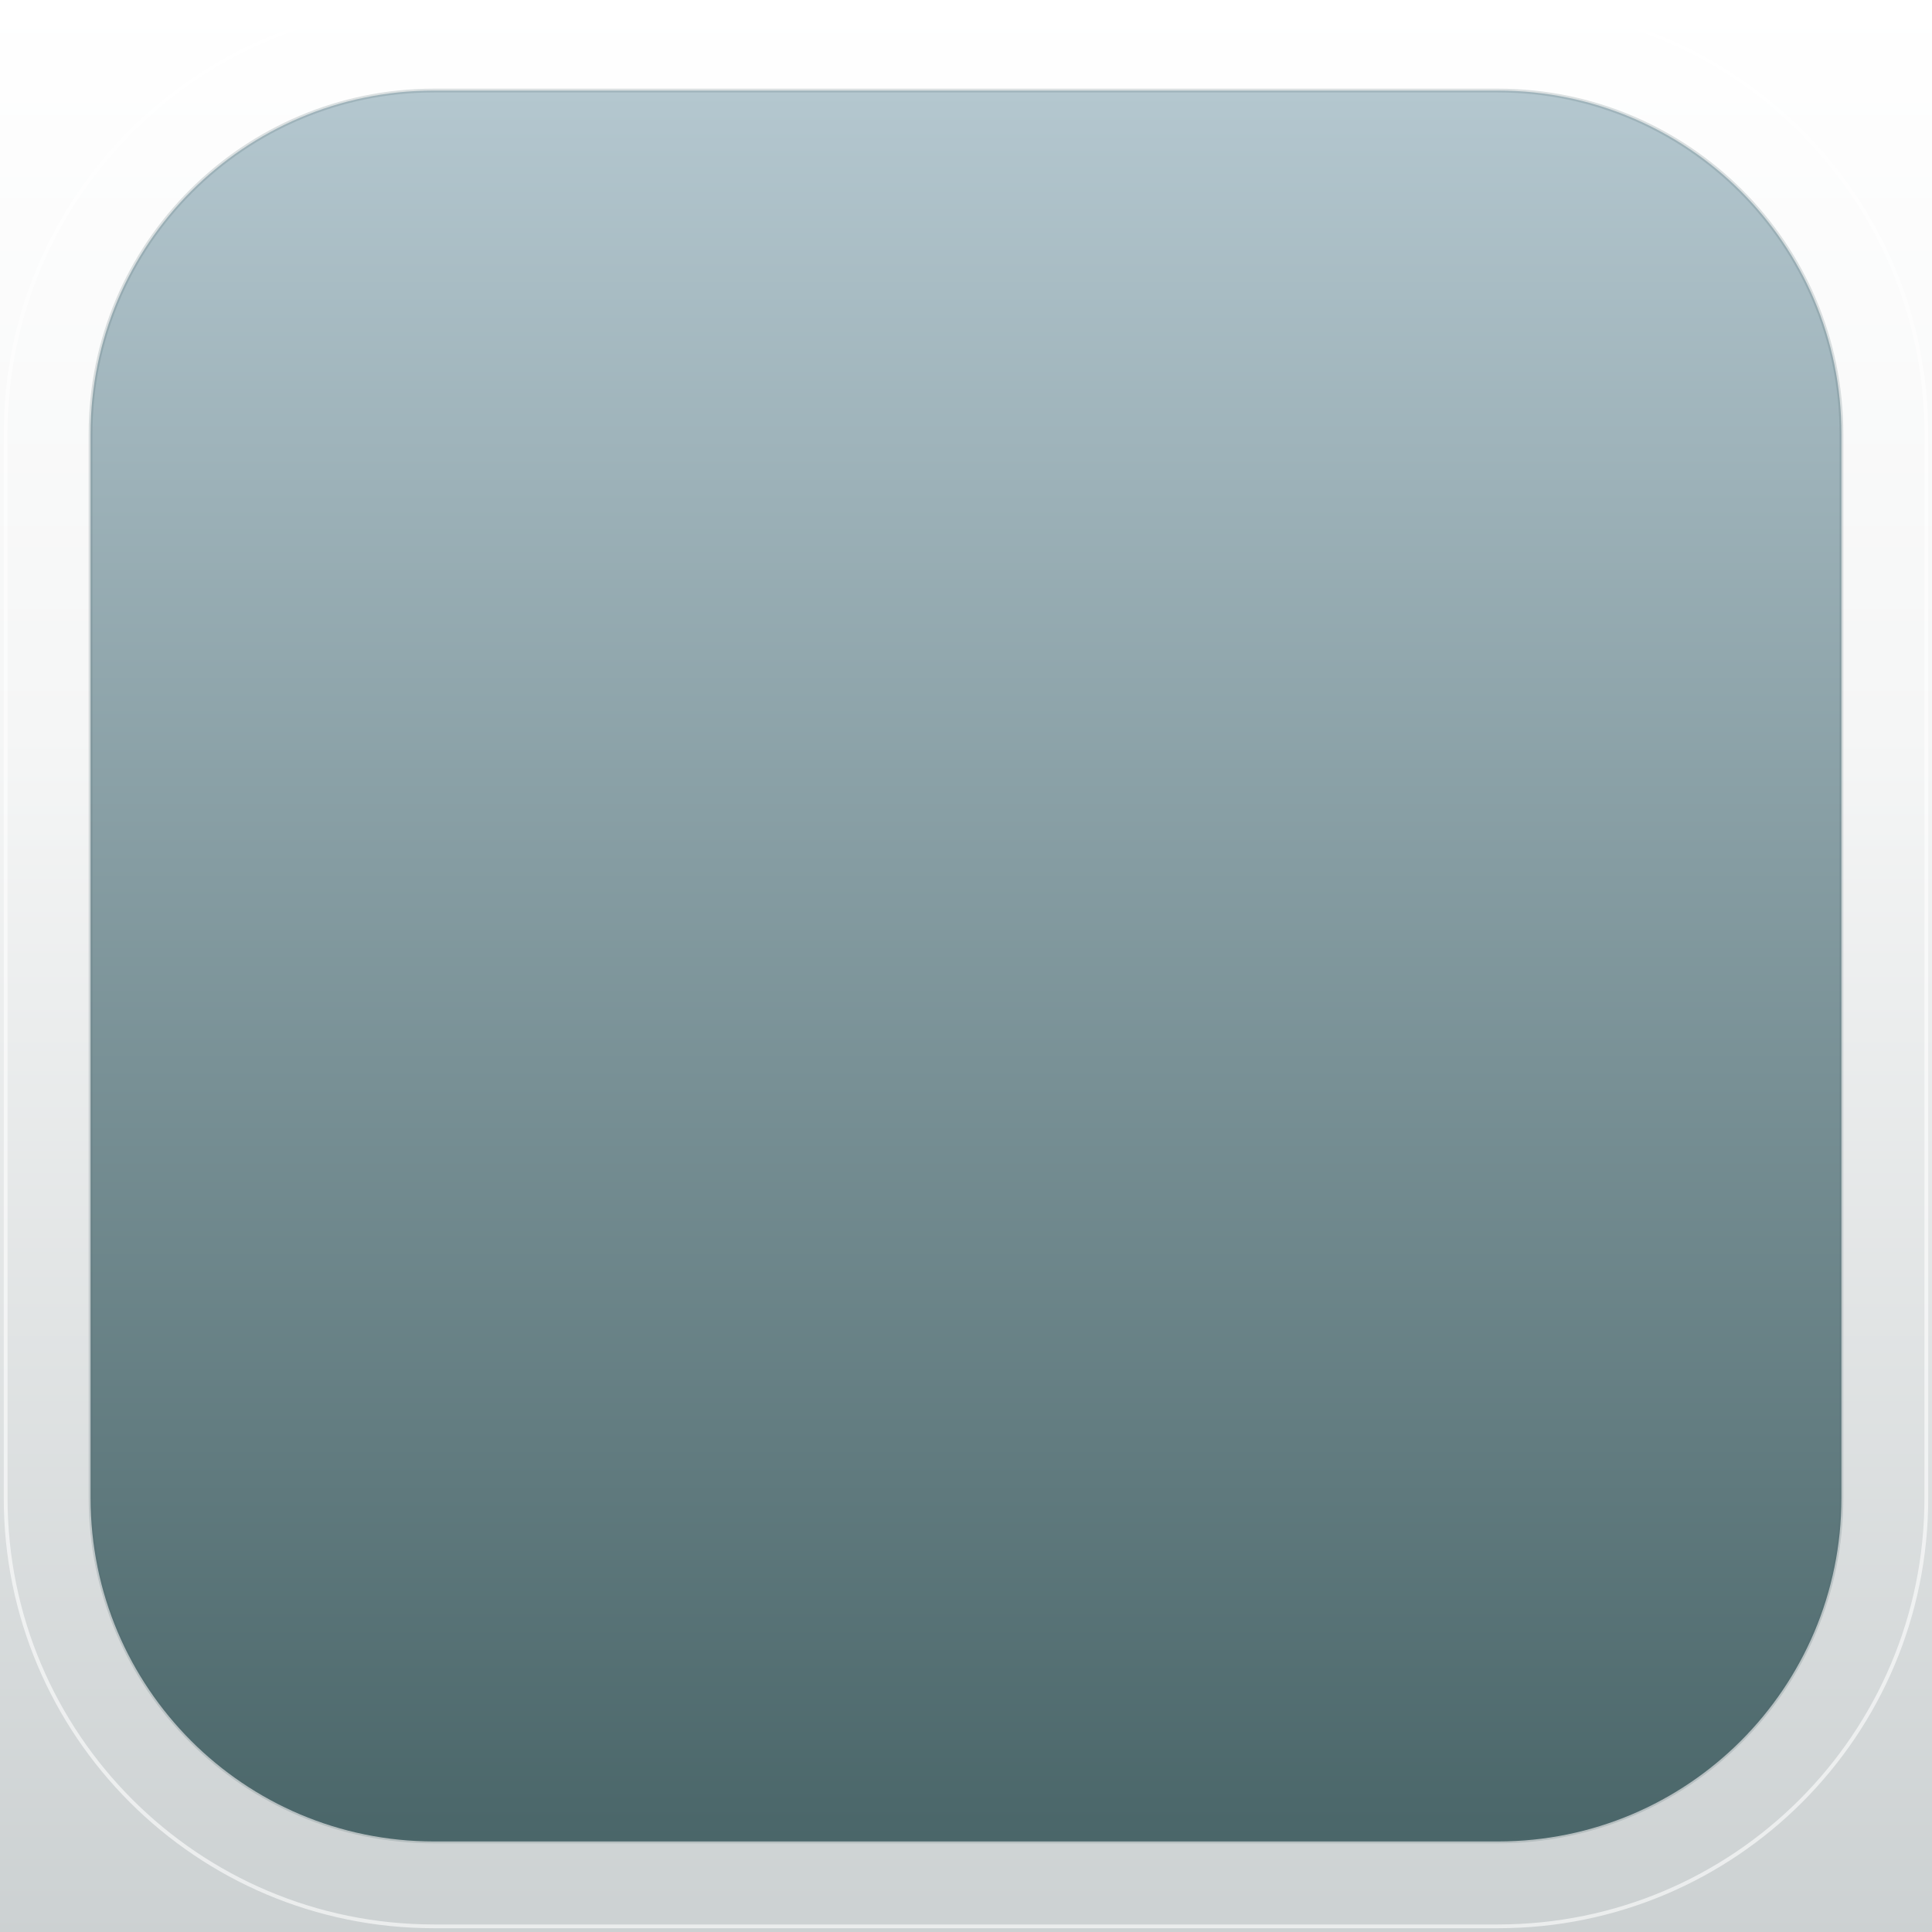
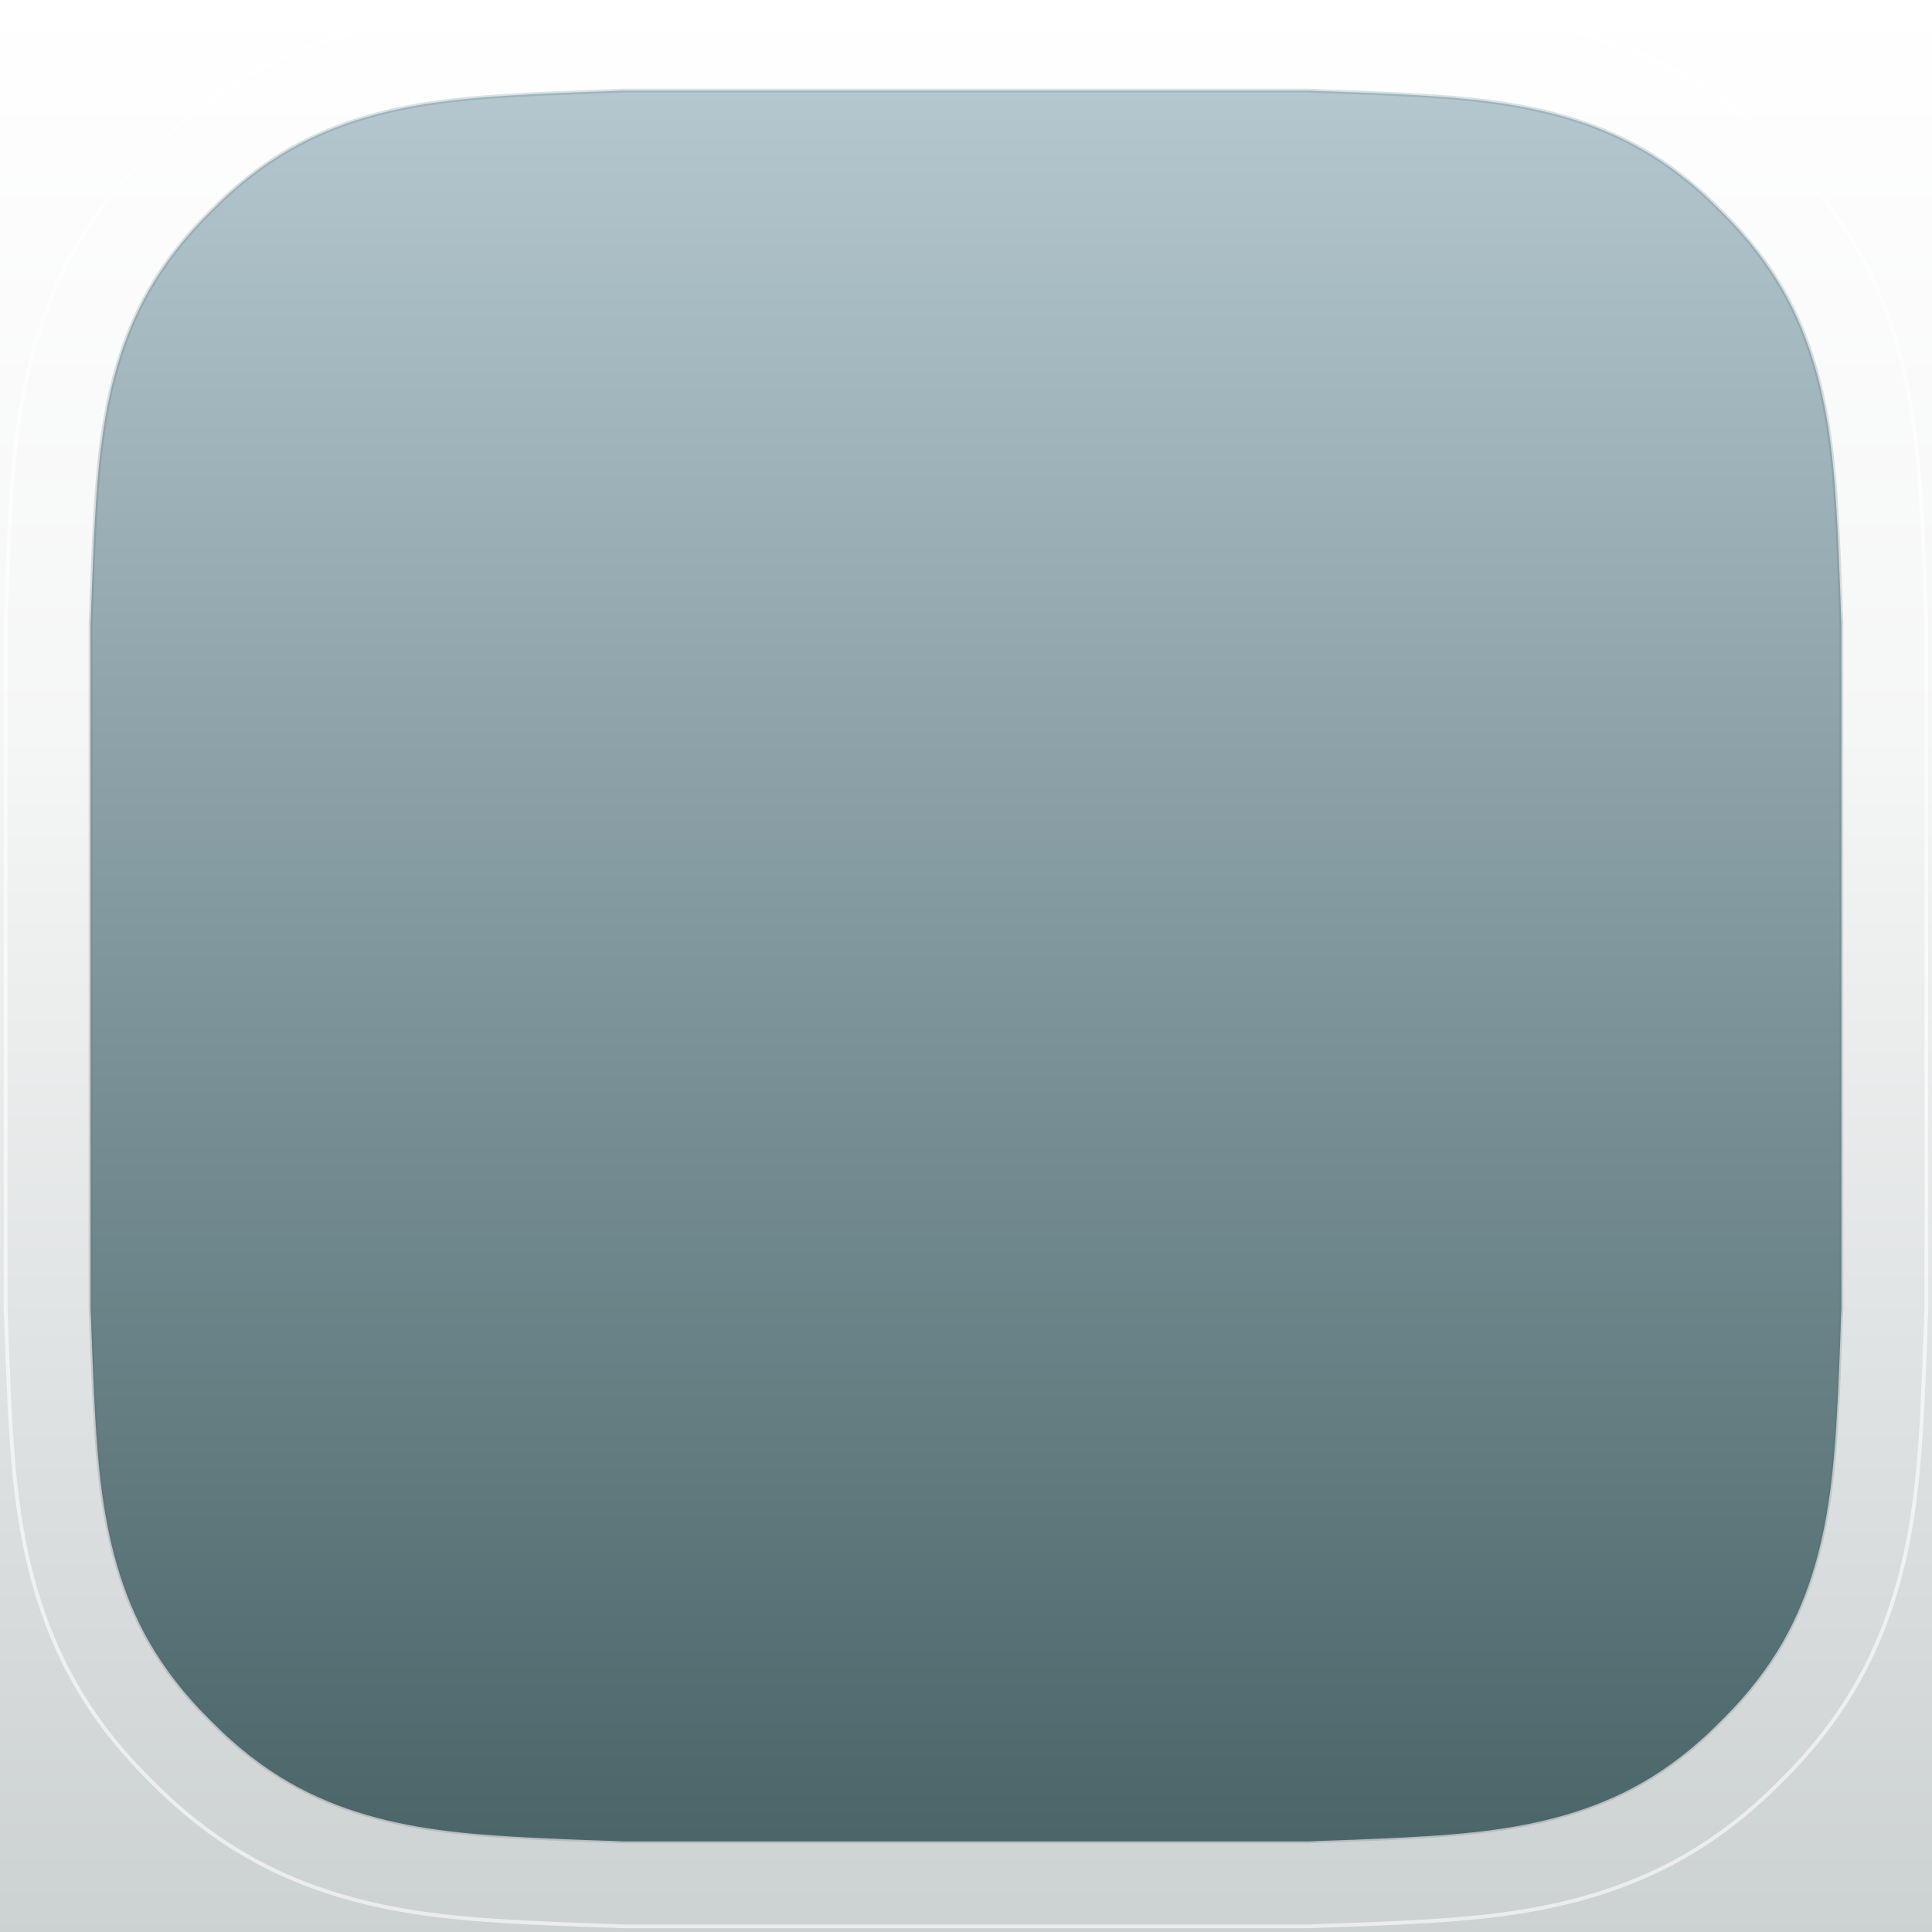
<svg xmlns="http://www.w3.org/2000/svg" width="1024" height="1024" viewBox="0 0 1024 1024">
  <defs>
    <linearGradient id="rim" x1="0" y1="0" x2="0" y2="1">
      <stop stop-color="#FFFFFF" />
      <stop offset="0.38" stop-color="#F5F6F6" />
      <stop offset="1" stop-color="#CCD1D2" />
    </linearGradient>
    <linearGradient id="field" x1="0" y1="0" x2="0" y2="1">
      <stop stop-color="#B4C7CF" />
      <stop offset="1" stop-color="#4A6669" />
    </linearGradient>
  </defs>
  <rect width="1024" height="1024" fill="url(#rim)" />
-   <rect x="48" y="48" width="928" height="928" rx="182" fill="url(#field)" stroke="#526A70" stroke-opacity="0.20" stroke-width="2" />
-   <rect x="3" y="3" width="1018" height="1018" rx="227" fill="none" stroke="white" stroke-opacity="0.6" stroke-width="2" />
+   <path d="M48.000,330.379 C48.047,329.355 48.203,326.297 48.283,324.233 C48.363,322.170 48.411,320.087 48.481,317.999 C48.552,315.911 48.627,313.809 48.705,311.705 C48.783,309.602 48.864,307.489 48.947,305.378 C49.031,303.268 49.117,301.152 49.205,299.042 C49.293,296.932 49.384,294.820 49.477,292.716 C49.570,290.613 49.666,288.511 49.765,286.419 C49.865,284.328 49.967,282.241 50.074,280.167 C50.181,278.092 50.291,276.024 50.408,273.970 C50.525,271.915 50.646,269.870 50.774,267.839 C50.903,265.807 51.038,263.787 51.181,261.780 C51.325,259.773 51.475,257.778 51.636,255.797 C51.797,253.816 51.966,251.847 52.148,249.891 C52.329,247.935 52.520,245.992 52.724,244.061 C52.928,242.130 53.142,240.211 53.372,238.304 C53.601,236.397 53.843,234.502 54.100,232.618 C54.357,230.734 54.627,228.861 54.915,226.998 C55.202,225.135 55.504,223.284 55.823,221.440 C56.143,219.597 56.479,217.764 56.833,215.939 C57.187,214.114 57.558,212.298 57.949,210.489 C58.340,208.681 58.749,206.881 59.179,205.088 C59.608,203.295 60.057,201.511 60.527,199.733 C60.997,197.956 61.487,196.187 62.000,194.425 C62.513,192.663 63.046,190.909 63.604,189.163 C64.161,187.417 64.741,185.679 65.345,183.948 C65.950,182.217 66.578,180.494 67.232,178.777 C67.887,177.060 68.566,175.351 69.275,173.647 C69.983,171.942 70.717,170.245 71.483,168.551 C72.249,166.857 73.042,165.169 73.870,163.482 C74.697,161.795 75.555,160.113 76.450,158.431 C77.345,156.749 78.272,155.069 79.240,153.388 C80.208,151.706 81.211,150.025 82.259,148.341 C83.306,146.656 84.392,144.971 85.526,143.279 C86.660,141.588 87.835,139.894 89.063,138.193 C90.291,136.491 91.564,134.785 92.894,133.070 C94.224,131.355 95.602,129.634 97.042,127.902 C98.482,126.171 99.974,124.432 101.532,122.682 C103.090,120.932 104.704,119.173 106.388,117.403 C108.072,115.632 109.799,113.895 111.635,112.059 C113.471,110.223 115.561,108.143 117.403,106.388 C119.244,104.634 120.932,103.090 122.682,101.532 C124.432,99.974 126.171,98.482 127.902,97.042 C129.634,95.602 131.355,94.224 133.070,92.894 C134.785,91.564 136.491,90.291 138.193,89.063 C139.894,87.835 141.588,86.660 143.279,85.526 C144.971,84.392 146.656,83.306 148.341,82.259 C150.025,81.211 151.706,80.208 153.388,79.240 C155.069,78.272 156.749,77.345 158.431,76.450 C160.113,75.555 161.795,74.697 163.482,73.870 C165.169,73.042 166.857,72.249 168.551,71.483 C170.245,70.717 171.942,69.983 173.647,69.275 C175.351,68.566 177.060,67.887 178.777,67.232 C180.494,66.578 182.217,65.950 183.948,65.345 C185.679,64.741 187.417,64.161 189.163,63.604 C190.909,63.046 192.663,62.513 194.425,62.000 C196.187,61.487 197.956,60.997 199.733,60.527 C201.511,60.057 203.295,59.608 205.088,59.179 C206.881,58.749 208.681,58.340 210.489,57.949 C212.298,57.558 214.114,57.187 215.939,56.833 C217.764,56.479 219.597,56.143 221.440,55.823 C223.284,55.504 225.135,55.202 226.998,54.915 C228.861,54.627 230.734,54.357 232.618,54.100 C234.502,53.843 236.397,53.601 238.304,53.372 C240.211,53.142 242.130,52.928 244.061,52.724 C245.992,52.520 247.935,52.329 249.891,52.148 C251.847,51.966 253.816,51.797 255.797,51.636 C257.778,51.475 259.773,51.325 261.780,51.181 C263.787,51.038 265.807,50.903 267.839,50.774 C269.870,50.646 271.915,50.525 273.970,50.408 C276.024,50.291 278.092,50.181 280.167,50.074 C282.241,49.967 284.328,49.865 286.419,49.765 C288.511,49.666 290.613,49.570 292.716,49.477 C294.820,49.384 296.932,49.293 299.042,49.205 C301.152,49.117 303.268,49.031 305.378,48.947 C307.489,48.864 309.602,48.783 311.705,48.705 C313.809,48.627 315.911,48.552 317.999,48.481 C320.087,48.411 322.170,48.363 324.233,48.283 C326.297,48.203 329.355,48.047 330.379,48.000 L693.621,48.000 C694.645,48.047 697.703,48.203 699.767,48.283 C701.830,48.363 703.913,48.411 706.001,48.481 C708.089,48.552 710.191,48.627 712.295,48.705 C714.398,48.783 716.511,48.864 718.622,48.947 C720.732,49.031 722.848,49.117 724.958,49.205 C727.068,49.293 729.180,49.384 731.284,49.477 C733.387,49.570 735.489,49.666 737.581,49.765 C739.672,49.865 741.759,49.967 743.833,50.074 C745.908,50.181 747.976,50.291 750.030,50.408 C752.085,50.525 754.130,50.646 756.161,50.774 C758.193,50.903 760.213,51.038 762.220,51.181 C764.227,51.325 766.222,51.475 768.203,51.636 C770.184,51.797 772.153,51.966 774.109,52.148 C776.065,52.329 778.008,52.520 779.939,52.724 C781.870,52.928 783.789,53.142 785.696,53.372 C787.603,53.601 789.498,53.843 791.382,54.100 C793.266,54.357 795.139,54.627 797.002,54.915 C798.865,55.202 800.716,55.504 802.560,55.823 C804.403,56.143 806.236,56.479 808.061,56.833 C809.886,57.187 811.702,57.558 813.511,57.949 C815.319,58.340 817.119,58.749 818.912,59.179 C820.705,59.608 822.489,60.057 824.267,60.527 C826.044,60.997 827.813,61.487 829.575,62.000 C831.337,62.513 833.091,63.046 834.837,63.604 C836.583,64.161 838.321,64.741 840.052,65.345 C841.783,65.950 843.506,66.578 845.223,67.232 C846.940,67.887 848.649,68.566 850.353,69.275 C852.058,69.983 853.755,70.717 855.449,71.483 C857.143,72.249 858.831,73.042 860.518,73.870 C862.205,74.697 863.887,75.555 865.569,76.450 C867.251,77.345 868.931,78.272 870.612,79.240 C872.294,80.208 873.975,81.211 875.659,82.259 C877.344,83.306 879.029,84.392 880.721,85.526 C882.412,86.660 884.106,87.835 885.807,89.063 C887.509,90.291 889.215,91.564 890.930,92.894 C892.645,94.224 894.366,95.602 896.098,97.042 C897.829,98.482 899.568,99.974 901.318,101.532 C903.068,103.090 904.756,104.634 906.597,106.388 C908.439,108.143 910.529,110.223 912.365,112.059 C914.201,113.895 915.928,115.632 917.612,117.403 C919.296,119.173 920.910,120.932 922.468,122.682 C924.026,124.432 925.518,126.171 926.958,127.902 C928.398,129.634 929.776,131.355 931.106,133.070 C932.436,134.785 933.709,136.491 934.937,138.193 C936.165,139.894 937.340,141.588 938.474,143.279 C939.608,144.971 940.694,146.656 941.741,148.341 C942.789,150.025 943.792,151.706 944.760,153.388 C945.728,155.069 946.655,156.749 947.550,158.431 C948.445,160.113 949.303,161.795 950.130,163.482 C950.958,165.169 951.751,166.857 952.517,168.551 C953.283,170.245 954.017,171.942 954.725,173.647 C955.434,175.351 956.113,177.060 956.768,178.777 C957.422,180.494 958.050,182.217 958.655,183.948 C959.259,185.679 959.839,187.417 960.396,189.163 C960.954,190.909 961.487,192.663 962.000,194.425 C962.513,196.187 963.003,197.956 963.473,199.733 C963.943,201.511 964.392,203.295 964.821,205.088 C965.251,206.881 965.660,208.681 966.051,210.489 C966.442,212.298 966.813,214.114 967.167,215.939 C967.521,217.764 967.857,219.597 968.177,221.440 C968.496,223.284 968.798,225.135 969.085,226.998 C969.373,228.861 969.643,230.734 969.900,232.618 C970.157,234.502 970.399,236.397 970.628,238.304 C970.858,240.211 971.072,242.130 971.276,244.061 C971.480,245.992 971.671,247.935 971.852,249.891 C972.034,251.847 972.203,253.816 972.364,255.797 C972.525,257.778 972.675,259.773 972.819,261.780 C972.962,263.787 973.097,265.807 973.226,267.839 C973.354,269.870 973.475,271.915 973.592,273.970 C973.709,276.024 973.819,278.092 973.926,280.167 C974.033,282.241 974.135,284.328 974.235,286.419 C974.334,288.511 974.430,290.613 974.523,292.716 C974.616,294.820 974.707,296.932 974.795,299.042 C974.883,301.152 974.969,303.268 975.053,305.378 C975.136,307.489 975.217,309.602 975.295,311.705 C975.373,313.809 975.448,315.911 975.519,317.999 C975.589,320.087 975.637,322.170 975.717,324.233 C975.797,326.297 975.953,329.355 976.000,330.379 L976.000,693.621 C975.953,694.645 975.797,697.703 975.717,699.767 C975.637,701.830 975.589,703.913 975.519,706.001 C975.448,708.089 975.373,710.191 975.295,712.295 C975.217,714.398 975.136,716.511 975.053,718.622 C974.969,720.732 974.883,722.848 974.795,724.958 C974.707,727.068 974.616,729.180 974.523,731.284 C974.430,733.387 974.334,735.489 974.235,737.581 C974.135,739.672 974.033,741.759 973.926,743.833 C973.819,745.908 973.709,747.976 973.592,750.030 C973.475,752.085 973.354,754.130 973.226,756.161 C973.097,758.193 972.962,760.213 972.819,762.220 C972.675,764.227 972.525,766.222 972.364,768.203 C972.203,770.184 972.034,772.153 971.852,774.109 C971.671,776.065 971.480,778.008 971.276,779.939 C971.072,781.870 970.858,783.789 970.628,785.696 C970.399,787.603 970.157,789.498 969.900,791.382 C969.643,793.266 969.373,795.139 969.085,797.002 C968.798,798.865 968.496,800.716 968.177,802.560 C967.857,804.403 967.521,806.236 967.167,808.061 C966.813,809.886 966.442,811.702 966.051,813.511 C965.660,815.319 965.251,817.119 964.821,818.912 C964.392,820.705 963.943,822.489 963.473,824.267 C963.003,826.044 962.513,827.813 962.000,829.575 C961.487,831.337 960.954,833.091 960.396,834.837 C959.839,836.583 959.259,838.321 958.655,840.052 C958.050,841.783 957.422,843.506 956.768,845.223 C956.113,846.940 955.434,848.649 954.725,850.353 C954.017,852.058 953.283,853.755 952.517,855.449 C951.751,857.143 950.958,858.831 950.130,860.518 C949.303,862.205 948.445,863.887 947.550,865.569 C946.655,867.251 945.728,868.931 944.760,870.612 C943.792,872.294 942.789,873.975 941.741,875.659 C940.694,877.344 939.608,879.029 938.474,880.721 C937.340,882.412 936.165,884.106 934.937,885.807 C933.709,887.509 932.436,889.215 931.106,890.930 C929.776,892.645 928.398,894.366 926.958,896.098 C925.518,897.829 924.026,899.568 922.468,901.318 C920.910,903.068 919.296,904.827 917.612,906.597 C915.928,908.368 914.201,910.105 912.365,911.941 C910.529,913.777 908.439,915.857 906.597,917.612 C904.756,919.366 903.068,920.910 901.318,922.468 C899.568,924.026 897.829,925.518 896.098,926.958 C894.366,928.398 892.645,929.776 890.930,931.106 C889.215,932.436 887.509,933.709 885.807,934.937 C884.106,936.165 882.412,937.340 880.721,938.474 C879.029,939.608 877.344,940.694 875.659,941.741 C873.975,942.789 872.294,943.792 870.612,944.760 C868.931,945.728 867.251,946.655 865.569,947.550 C863.887,948.445 862.205,949.303 860.518,950.130 C858.831,950.958 857.143,951.751 855.449,952.517 C853.755,953.283 852.058,954.017 850.353,954.725 C848.649,955.434 846.940,956.113 845.223,956.768 C843.506,957.422 841.783,958.050 840.052,958.655 C838.321,959.259 836.583,959.839 834.837,960.396 C833.091,960.954 831.337,961.487 829.575,962.000 C827.813,962.513 826.044,963.003 824.267,963.473 C822.489,963.943 820.705,964.392 818.912,964.821 C817.119,965.251 815.319,965.660 813.511,966.051 C811.702,966.442 809.886,966.813 808.061,967.167 C806.236,967.521 804.403,967.857 802.560,968.177 C800.716,968.496 798.865,968.798 797.002,969.085 C795.139,969.373 793.266,969.643 791.382,969.900 C789.498,970.157 787.603,970.399 785.696,970.628 C783.789,970.858 781.870,971.072 779.939,971.276 C778.008,971.480 776.065,971.671 774.109,971.852 C772.153,972.034 770.184,972.203 768.203,972.364 C766.222,972.525 764.227,972.675 762.220,972.819 C760.213,972.962 758.193,973.097 756.161,973.226 C754.130,973.354 752.085,973.475 750.030,973.592 C747.976,973.709 745.908,973.819 743.833,973.926 C741.759,974.033 739.672,974.135 737.581,974.235 C735.489,974.334 733.387,974.430 731.284,974.523 C729.180,974.616 727.068,974.707 724.958,974.795 C722.848,974.883 720.732,974.969 718.622,975.053 C716.511,975.136 714.398,975.217 712.295,975.295 C710.191,975.373 708.089,975.448 706.001,975.519 C703.913,975.589 701.830,975.637 699.767,975.717 C697.703,975.797 694.645,975.953 693.621,976.000 L330.379,976.000 C329.355,975.953 326.297,975.797 324.233,975.717 C322.170,975.637 320.087,975.589 317.999,975.519 C315.911,975.448 313.809,975.373 311.705,975.295 C309.602,975.217 307.489,975.136 305.378,975.053 C303.268,974.969 301.152,974.883 299.042,974.795 C296.932,974.707 294.820,974.616 292.716,974.523 C290.613,974.430 288.511,974.334 286.419,974.235 C284.328,974.135 282.241,974.033 280.167,973.926 C278.092,973.819 276.024,973.709 273.970,973.592 C271.915,973.475 269.870,973.354 267.839,973.226 C265.807,973.097 263.787,972.962 261.780,972.819 C259.773,972.675 257.778,972.525 255.797,972.364 C253.816,972.203 251.847,972.034 249.891,971.852 C247.935,971.671 245.992,971.480 244.061,971.276 C242.130,971.072 240.211,970.858 238.304,970.628 C236.397,970.399 234.502,970.157 232.618,969.900 C230.734,969.643 228.861,969.373 226.998,969.085 C225.135,968.798 223.284,968.496 221.440,968.177 C219.597,967.857 217.764,967.521 215.939,967.167 C214.114,966.813 212.298,966.442 210.489,966.051 C208.681,965.660 206.881,965.251 205.088,964.821 C203.295,964.392 201.511,963.943 199.733,963.473 C197.956,963.003 196.187,962.513 194.425,962.000 C192.663,961.487 190.909,960.954 189.163,960.396 C187.417,959.839 185.679,959.259 183.948,958.655 C182.217,958.050 180.494,957.422 178.777,956.768 C177.060,956.113 175.351,955.434 173.647,954.725 C171.942,954.017 170.245,953.283 168.551,952.517 C166.857,951.751 165.169,950.958 163.482,950.130 C161.795,949.303 160.113,948.445 158.431,947.550 C156.749,946.655 155.069,945.728 153.388,944.760 C151.706,943.792 150.025,942.789 148.341,941.741 C146.656,940.694 144.971,939.608 143.279,938.474 C141.588,937.340 139.894,936.165 138.193,934.937 C136.491,933.709 134.785,932.436 133.070,931.106 C131.355,929.776 129.634,928.398 127.902,926.958 C126.171,925.518 124.432,924.026 122.682,922.468 C120.932,920.910 119.244,919.366 117.403,917.612 C115.561,915.857 113.471,913.777 111.635,911.941 C109.799,910.105 108.072,908.368 106.388,906.597 C104.704,904.827 103.090,903.068 101.532,901.318 C99.974,899.568 98.482,897.829 97.042,896.098 C95.602,894.366 94.224,892.645 92.894,890.930 C91.564,889.215 90.291,887.509 89.063,885.807 C87.835,884.106 86.660,882.412 85.526,880.721 C84.392,879.029 83.306,877.344 82.259,875.659 C81.211,873.975 80.208,872.294 79.240,870.612 C78.272,868.931 77.345,867.251 76.450,865.569 C75.555,863.887 74.697,862.205 73.870,860.518 C73.042,858.831 72.249,857.143 71.483,855.449 C70.717,853.755 69.983,852.058 69.275,850.353 C68.566,848.649 67.887,846.940 67.232,845.223 C66.578,843.506 65.950,841.783 65.345,840.052 C64.741,838.321 64.161,836.583 63.604,834.837 C63.046,833.091 62.513,831.337 62.000,829.575 C61.487,827.813 60.997,826.044 60.527,824.267 C60.057,822.489 59.608,820.705 59.179,818.912 C58.749,817.119 58.340,815.319 57.949,813.511 C57.558,811.702 57.187,809.886 56.833,808.061 C56.479,806.236 56.143,804.403 55.823,802.560 C55.504,800.716 55.202,798.865 54.915,797.002 C54.627,795.139 54.357,793.266 54.100,791.382 C53.843,789.498 53.601,787.603 53.372,785.696 C53.142,783.789 52.928,781.870 52.724,779.939 C52.520,778.008 52.329,776.065 52.148,774.109 C51.966,772.153 51.797,770.184 51.636,768.203 C51.475,766.222 51.325,764.227 51.181,762.220 C51.038,760.213 50.903,758.193 50.774,756.161 C50.646,754.130 50.525,752.085 50.408,750.030 C50.291,747.976 50.181,745.908 50.074,743.833 C49.967,741.759 49.865,739.672 49.765,737.581 C49.666,735.489 49.570,733.387 49.477,731.284 C49.384,729.180 49.293,727.068 49.205,724.958 C49.117,722.848 49.031,720.732 48.947,718.622 C48.864,716.511 48.783,714.398 48.705,712.295 C48.627,710.191 48.552,708.089 48.481,706.001 C48.411,703.913 48.363,701.830 48.283,699.767 C48.203,697.703 48.047,694.645 48.000,693.621 Z " fill="url(#field)" stroke="#526A70" stroke-opacity="0.20" stroke-width="2" />
+   <path d="M3.000,329.335 C3.050,328.264 3.218,325.052 3.303,322.908 C3.387,320.765 3.435,318.621 3.507,316.476 C3.579,314.331 3.657,312.186 3.736,310.040 C3.815,307.894 3.898,305.748 3.982,303.602 C4.067,301.456 4.154,299.309 4.244,297.163 C4.334,295.017 4.426,292.871 4.521,290.725 C4.616,288.579 4.714,286.434 4.816,284.289 C4.918,282.144 5.022,279.999 5.133,277.855 C5.244,275.711 5.358,273.568 5.480,271.425 C5.602,269.283 5.728,267.140 5.864,264.999 C6.000,262.858 6.142,260.718 6.295,258.578 C6.449,256.438 6.609,254.299 6.783,252.161 C6.957,250.023 7.141,247.886 7.339,245.749 C7.537,243.613 7.746,241.477 7.972,239.342 C8.197,237.207 8.436,235.073 8.693,232.940 C8.949,230.806 9.221,228.674 9.512,226.542 C9.803,224.410 10.110,222.278 10.439,220.148 C10.768,218.017 11.115,215.887 11.484,213.758 C11.854,211.628 12.243,209.499 12.656,207.371 C13.069,205.243 13.504,203.115 13.964,200.988 C14.424,198.861 14.906,196.734 15.416,194.607 C15.926,192.481 16.460,190.355 17.022,188.230 C17.585,186.105 18.172,183.980 18.791,181.856 C19.410,179.731 20.055,177.607 20.733,175.484 C21.412,173.361 22.118,171.238 22.860,169.115 C23.602,166.993 24.374,164.871 25.183,162.749 C25.993,160.628 26.835,158.507 27.716,156.386 C28.598,154.265 29.514,152.145 30.473,150.025 C31.432,147.905 32.427,145.785 33.468,143.665 C34.508,141.546 35.588,139.426 36.716,137.307 C37.844,135.188 39.014,133.068 40.234,130.949 C41.454,128.830 42.718,126.710 44.036,124.591 C45.354,122.471 46.720,120.352 48.141,118.232 C49.562,116.112 51.034,113.992 52.564,111.871 C54.094,109.751 55.677,107.630 57.322,105.508 C58.966,103.387 60.667,101.265 62.432,99.143 C64.196,97.020 66.019,94.897 67.909,92.774 C69.799,90.650 71.750,88.526 73.771,86.401 C75.791,84.276 77.927,82.129 80.032,80.024 C82.137,77.919 84.277,75.790 86.401,73.771 C88.525,71.752 90.650,69.799 92.774,67.909 C94.897,66.019 97.020,64.196 99.143,62.432 C101.265,60.667 103.387,58.966 105.508,57.322 C107.630,55.677 109.751,54.094 111.871,52.564 C113.992,51.034 116.112,49.562 118.232,48.141 C120.352,46.720 122.471,45.354 124.591,44.036 C126.710,42.718 128.830,41.454 130.949,40.234 C133.068,39.014 135.188,37.844 137.307,36.716 C139.426,35.588 141.546,34.508 143.665,33.468 C145.785,32.427 147.905,31.432 150.025,30.473 C152.145,29.514 154.265,28.598 156.386,27.716 C158.507,26.835 160.628,25.993 162.749,25.183 C164.871,24.374 166.993,23.602 169.115,22.860 C171.238,22.118 173.361,21.412 175.484,20.733 C177.607,20.055 179.731,19.410 181.856,18.791 C183.980,18.172 186.105,17.585 188.230,17.022 C190.355,16.460 192.481,15.926 194.607,15.416 C196.734,14.906 198.861,14.424 200.988,13.964 C203.115,13.504 205.243,13.069 207.371,12.656 C209.499,12.243 211.628,11.854 213.758,11.484 C215.887,11.115 218.017,10.768 220.148,10.439 C222.278,10.110 224.410,9.803 226.542,9.512 C228.674,9.221 230.806,8.949 232.940,8.693 C235.073,8.436 237.207,8.197 239.342,7.972 C241.477,7.746 243.613,7.537 245.749,7.339 C247.886,7.141 250.023,6.957 252.161,6.783 C254.299,6.609 256.438,6.449 258.578,6.295 C260.718,6.142 262.858,6.000 264.999,5.864 C267.140,5.728 269.283,5.602 271.425,5.480 C273.568,5.358 275.711,5.244 277.855,5.133 C279.999,5.022 282.144,4.918 284.289,4.816 C286.434,4.714 288.579,4.616 290.725,4.521 C292.871,4.426 295.017,4.334 297.163,4.244 C299.309,4.154 301.456,4.067 303.602,3.982 C305.748,3.898 307.894,3.815 310.040,3.736 C312.186,3.657 314.331,3.579 316.476,3.507 C318.621,3.435 320.765,3.387 322.908,3.303 C325.052,3.218 328.264,3.050 329.335,3.000 L694.665,3.000 C695.736,3.050 698.948,3.218 701.092,3.303 C703.235,3.387 705.379,3.435 707.524,3.507 C709.669,3.579 711.814,3.657 713.960,3.736 C716.106,3.815 718.252,3.898 720.398,3.982 C722.544,4.067 724.691,4.154 726.837,4.244 C728.983,4.334 731.129,4.426 733.275,4.521 C735.421,4.616 737.566,4.714 739.711,4.816 C741.856,4.918 744.001,5.022 746.145,5.133 C748.289,5.244 750.432,5.358 752.575,5.480 C754.717,5.602 756.860,5.728 759.001,5.864 C761.142,6.000 763.282,6.142 765.422,6.295 C767.562,6.449 769.701,6.609 771.839,6.783 C773.977,6.957 776.114,7.141 778.251,7.339 C780.387,7.537 782.523,7.746 784.658,7.972 C786.793,8.197 788.927,8.436 791.060,8.693 C793.194,8.949 795.326,9.221 797.458,9.512 C799.590,9.803 801.722,10.110 803.852,10.439 C805.983,10.768 808.113,11.115 810.242,11.484 C812.372,11.854 814.501,12.243 816.629,12.656 C818.757,13.069 820.885,13.504 823.012,13.964 C825.139,14.424 827.266,14.906 829.393,15.416 C831.519,15.926 833.645,16.460 835.770,17.022 C837.895,17.585 840.020,18.172 842.144,18.791 C844.269,19.410 846.393,20.055 848.516,20.733 C850.639,21.412 852.762,22.118 854.885,22.860 C857.007,23.602 859.129,24.374 861.251,25.183 C863.372,25.993 865.493,26.835 867.614,27.716 C869.735,28.598 871.855,29.514 873.975,30.473 C876.095,31.432 878.215,32.427 880.335,33.468 C882.454,34.508 884.574,35.588 886.693,36.716 C888.812,37.844 890.932,39.014 893.051,40.234 C895.170,41.454 897.290,42.718 899.409,44.036 C901.529,45.354 903.648,46.720 905.768,48.141 C907.888,49.562 910.008,51.034 912.129,52.564 C914.249,54.094 916.370,55.677 918.492,57.322 C920.613,58.966 922.735,60.667 924.857,62.432 C926.980,64.196 929.103,66.019 931.226,67.909 C933.350,69.799 935.475,71.752 937.599,73.771 C939.723,75.790 941.863,77.919 943.968,80.024 C946.073,82.129 948.209,84.276 950.229,86.401 C952.250,88.526 954.201,90.650 956.091,92.774 C957.981,94.897 959.804,97.020 961.568,99.143 C963.333,101.265 965.034,103.387 966.678,105.508 C968.323,107.630 969.906,109.751 971.436,111.871 C972.966,113.992 974.438,116.112 975.859,118.232 C977.280,120.352 978.646,122.471 979.964,124.591 C981.282,126.710 982.546,128.830 983.766,130.949 C984.986,133.068 986.156,135.188 987.284,137.307 C988.412,139.426 989.492,141.546 990.532,143.665 C991.573,145.785 992.568,147.905 993.527,150.025 C994.486,152.145 995.402,154.265 996.284,156.386 C997.165,158.507 998.007,160.628 998.817,162.749 C999.626,164.871 1000.398,166.993 1001.140,169.115 C1001.882,171.238 1002.588,173.361 1003.267,175.484 C1003.945,177.607 1004.590,179.731 1005.209,181.856 C1005.828,183.980 1006.415,186.105 1006.978,188.230 C1007.540,190.355 1008.074,192.481 1008.584,194.607 C1009.094,196.734 1009.576,198.861 1010.036,200.988 C1010.496,203.115 1010.931,205.243 1011.344,207.371 C1011.757,209.499 1012.146,211.628 1012.516,213.758 C1012.885,215.887 1013.232,218.017 1013.561,220.148 C1013.890,222.278 1014.197,224.410 1014.488,226.542 C1014.779,228.674 1015.051,230.806 1015.307,232.940 C1015.564,235.073 1015.803,237.207 1016.028,239.342 C1016.254,241.477 1016.463,243.613 1016.661,245.749 C1016.859,247.886 1017.043,250.023 1017.217,252.161 C1017.391,254.299 1017.551,256.438 1017.705,258.578 C1017.858,260.718 1018.000,262.858 1018.136,264.999 C1018.272,267.140 1018.398,269.283 1018.520,271.425 C1018.642,273.568 1018.756,275.711 1018.867,277.855 C1018.978,279.999 1019.082,282.144 1019.184,284.289 C1019.286,286.434 1019.384,288.579 1019.479,290.725 C1019.574,292.871 1019.666,295.017 1019.756,297.163 C1019.846,299.309 1019.933,301.456 1020.018,303.602 C1020.102,305.748 1020.185,307.894 1020.264,310.040 C1020.343,312.186 1020.421,314.331 1020.493,316.476 C1020.565,318.621 1020.613,320.765 1020.697,322.908 C1020.782,325.052 1020.950,328.264 1021.000,329.335 L1021.000,694.665 C1020.950,695.736 1020.782,698.948 1020.697,701.092 C1020.613,703.235 1020.565,705.379 1020.493,707.524 C1020.421,709.669 1020.343,711.814 1020.264,713.960 C1020.185,716.106 1020.102,718.252 1020.018,720.398 C1019.933,722.544 1019.846,724.691 1019.756,726.837 C1019.666,728.983 1019.574,731.129 1019.479,733.275 C1019.384,735.421 1019.286,737.566 1019.184,739.711 C1019.082,741.856 1018.978,744.001 1018.867,746.145 C1018.756,748.289 1018.642,750.432 1018.520,752.575 C1018.398,754.717 1018.272,756.860 1018.136,759.001 C1018.000,761.142 1017.858,763.282 1017.705,765.422 C1017.551,767.562 1017.391,769.701 1017.217,771.839 C1017.043,773.977 1016.859,776.114 1016.661,778.251 C1016.463,780.387 1016.254,782.523 1016.028,784.658 C1015.803,786.793 1015.564,788.927 1015.307,791.060 C1015.051,793.194 1014.779,795.326 1014.488,797.458 C1014.197,799.590 1013.890,801.722 1013.561,803.852 C1013.232,805.983 1012.885,808.113 1012.516,810.242 C1012.146,812.372 1011.757,814.501 1011.344,816.629 C1010.931,818.757 1010.496,820.885 1010.036,823.012 C1009.576,825.139 1009.094,827.266 1008.584,829.393 C1008.074,831.519 1007.540,833.645 1006.978,835.770 C1006.415,837.895 1005.828,840.020 1005.209,842.144 C1004.590,844.269 1003.945,846.393 1003.267,848.516 C1002.588,850.639 1001.882,852.762 1001.140,854.885 C1000.398,857.007 999.626,859.129 998.817,861.251 C998.007,863.372 997.165,865.493 996.284,867.614 C995.402,869.735 994.486,871.855 993.527,873.975 C992.568,876.095 991.573,878.215 990.532,880.335 C989.492,882.454 988.412,884.574 987.284,886.693 C986.156,888.812 984.986,890.932 983.766,893.051 C982.546,895.170 981.282,897.290 979.964,899.409 C978.646,901.529 977.280,903.648 975.859,905.768 C974.438,907.888 972.966,910.008 971.436,912.129 C969.906,914.249 968.323,916.370 966.678,918.492 C965.034,920.613 963.333,922.735 961.568,924.857 C959.804,926.980 957.981,929.103 956.091,931.226 C954.201,933.350 952.250,935.474 950.229,937.599 C948.209,939.724 946.073,941.871 943.968,943.976 C941.863,946.081 939.723,948.210 937.599,950.229 C935.475,952.248 933.350,954.201 931.226,956.091 C929.103,957.981 926.980,959.804 924.857,961.568 C922.735,963.333 920.613,965.034 918.492,966.678 C916.370,968.323 914.249,969.906 912.129,971.436 C910.008,972.966 907.888,974.438 905.768,975.859 C903.648,977.280 901.529,978.646 899.409,979.964 C897.290,981.282 895.170,982.546 893.051,983.766 C890.932,984.986 888.812,986.156 886.693,987.284 C884.574,988.412 882.454,989.492 880.335,990.532 C878.215,991.573 876.095,992.568 873.975,993.527 C871.855,994.486 869.735,995.402 867.614,996.284 C865.493,997.165 863.372,998.007 861.251,998.817 C859.129,999.626 857.007,1000.398 854.885,1001.140 C852.762,1001.882 850.639,1002.588 848.516,1003.267 C846.393,1003.945 844.269,1004.590 842.144,1005.209 C840.020,1005.828 837.895,1006.415 835.770,1006.978 C833.645,1007.540 831.519,1008.074 829.393,1008.584 C827.266,1009.094 825.139,1009.576 823.012,1010.036 C820.885,1010.496 818.757,1010.931 816.629,1011.344 C814.501,1011.757 812.372,1012.146 810.242,1012.516 C808.113,1012.885 805.983,1013.232 803.852,1013.561 C801.722,1013.890 799.590,1014.197 797.458,1014.488 C795.326,1014.779 793.194,1015.051 791.060,1015.307 C788.927,1015.564 786.793,1015.803 784.658,1016.028 C782.523,1016.254 780.387,1016.463 778.251,1016.661 C776.114,1016.859 773.977,1017.043 771.839,1017.217 C769.701,1017.391 767.562,1017.551 765.422,1017.705 C763.282,1017.858 761.142,1018.000 759.001,1018.136 C756.860,1018.272 754.717,1018.398 752.575,1018.520 C750.432,1018.642 748.289,1018.756 746.145,1018.867 C744.001,1018.978 741.856,1019.082 739.711,1019.184 C737.566,1019.286 735.421,1019.384 733.275,1019.479 C731.129,1019.574 728.983,1019.666 726.837,1019.756 C724.691,1019.846 722.544,1019.933 720.398,1020.018 C718.252,1020.102 716.106,1020.185 713.960,1020.264 C711.814,1020.343 709.669,1020.421 707.524,1020.493 C705.379,1020.565 703.235,1020.613 701.092,1020.697 C698.948,1020.782 695.736,1020.950 694.665,1021.000 L329.335,1021.000 C328.264,1020.950 325.052,1020.782 322.908,1020.697 C320.765,1020.613 318.621,1020.565 316.476,1020.493 C314.331,1020.421 312.186,1020.343 310.040,1020.264 C307.894,1020.185 305.748,1020.102 303.602,1020.018 C301.456,1019.933 299.309,1019.846 297.163,1019.756 C295.017,1019.666 292.871,1019.574 290.725,1019.479 C288.579,1019.384 286.434,1019.286 284.289,1019.184 C282.144,1019.082 279.999,1018.978 277.855,1018.867 C275.711,1018.756 273.568,1018.642 271.425,1018.520 C269.283,1018.398 267.140,1018.272 264.999,1018.136 C262.858,1018.000 260.718,1017.858 258.578,1017.705 C256.438,1017.551 254.299,1017.391 252.161,1017.217 C250.023,1017.043 247.886,1016.859 245.749,1016.661 C243.613,1016.463 241.477,1016.254 239.342,1016.028 C237.207,1015.803 235.073,1015.564 232.940,1015.307 C230.806,1015.051 228.674,1014.779 226.542,1014.488 C224.410,1014.197 222.278,1013.890 220.148,1013.561 C218.017,1013.232 215.887,1012.885 213.758,1012.516 C211.628,1012.146 209.499,1011.757 207.371,1011.344 C205.243,1010.931 203.115,1010.496 200.988,1010.036 C198.861,1009.576 196.734,1009.094 194.607,1008.584 C192.481,1008.074 190.355,1007.540 188.230,1006.978 C186.105,1006.415 183.980,1005.828 181.856,1005.209 C179.731,1004.590 177.607,1003.945 175.484,1003.267 C173.361,1002.588 171.238,1001.882 169.115,1001.140 C166.993,1000.398 164.871,999.626 162.749,998.817 C160.628,998.007 158.507,997.165 156.386,996.284 C154.265,995.402 152.145,994.486 150.025,993.527 C147.905,992.568 145.785,991.573 143.665,990.532 C141.546,989.492 139.426,988.412 137.307,987.284 C135.188,986.156 133.068,984.986 130.949,983.766 C128.830,982.546 126.710,981.282 124.591,979.964 C122.471,978.646 120.352,977.280 118.232,975.859 C116.112,974.438 113.992,972.966 111.871,971.436 C109.751,969.906 107.630,968.323 105.508,966.678 C103.387,965.034 101.265,963.333 99.143,961.568 C97.020,959.804 94.897,957.981 92.774,956.091 C90.650,954.201 88.525,952.248 86.401,950.229 C84.277,948.210 82.137,946.081 80.032,943.976 C77.927,941.871 75.791,939.724 73.771,937.599 C71.750,935.474 69.799,933.350 67.909,931.226 C66.019,929.103 64.196,926.980 62.432,924.857 C60.667,922.735 58.966,920.613 57.322,918.492 C55.677,916.370 54.094,914.249 52.564,912.129 C51.034,910.008 49.562,907.888 48.141,905.768 C46.720,903.648 45.354,901.529 44.036,899.409 C42.718,897.290 41.454,895.170 40.234,893.051 C39.014,890.932 37.844,888.812 36.716,886.693 C35.588,884.574 34.508,882.454 33.468,880.335 C32.427,878.215 31.432,876.095 30.473,873.975 C29.514,871.855 28.598,869.735 27.716,867.614 C26.835,865.493 25.993,863.372 25.183,861.251 C24.374,859.129 23.602,857.007 22.860,854.885 C22.118,852.762 21.412,850.639 20.733,848.516 C20.055,846.393 19.410,844.269 18.791,842.144 C18.172,840.020 17.585,837.895 17.022,835.770 C16.460,833.645 15.926,831.519 15.416,829.393 C14.906,827.266 14.424,825.139 13.964,823.012 C13.504,820.885 13.069,818.757 12.656,816.629 C12.243,814.501 11.854,812.372 11.484,810.242 C11.115,808.113 10.768,805.983 10.439,803.852 C10.110,801.722 9.803,799.590 9.512,797.458 C9.221,795.326 8.949,793.194 8.693,791.060 C8.436,788.927 8.197,786.793 7.972,784.658 C7.746,782.523 7.537,780.387 7.339,778.251 C7.141,776.114 6.957,773.977 6.783,771.839 C6.609,769.701 6.449,767.562 6.295,765.422 C6.142,763.282 6.000,761.142 5.864,759.001 C5.728,756.860 5.602,754.717 5.480,752.575 C5.358,750.432 5.244,748.289 5.133,746.145 C5.022,744.001 4.918,741.856 4.816,739.711 C4.714,737.566 4.616,735.421 4.521,733.275 C4.426,731.129 4.334,728.983 4.244,726.837 C4.154,724.691 4.067,722.544 3.982,720.398 C3.898,718.252 3.815,716.106 3.736,713.960 C3.657,711.814 3.579,709.669 3.507,707.524 C3.435,705.379 3.387,703.235 3.303,701.092 C3.218,698.948 3.050,695.736 3.000,694.665 Z " fill="none" stroke="white" stroke-opacity="0.6" stroke-width="2" />
</svg>
